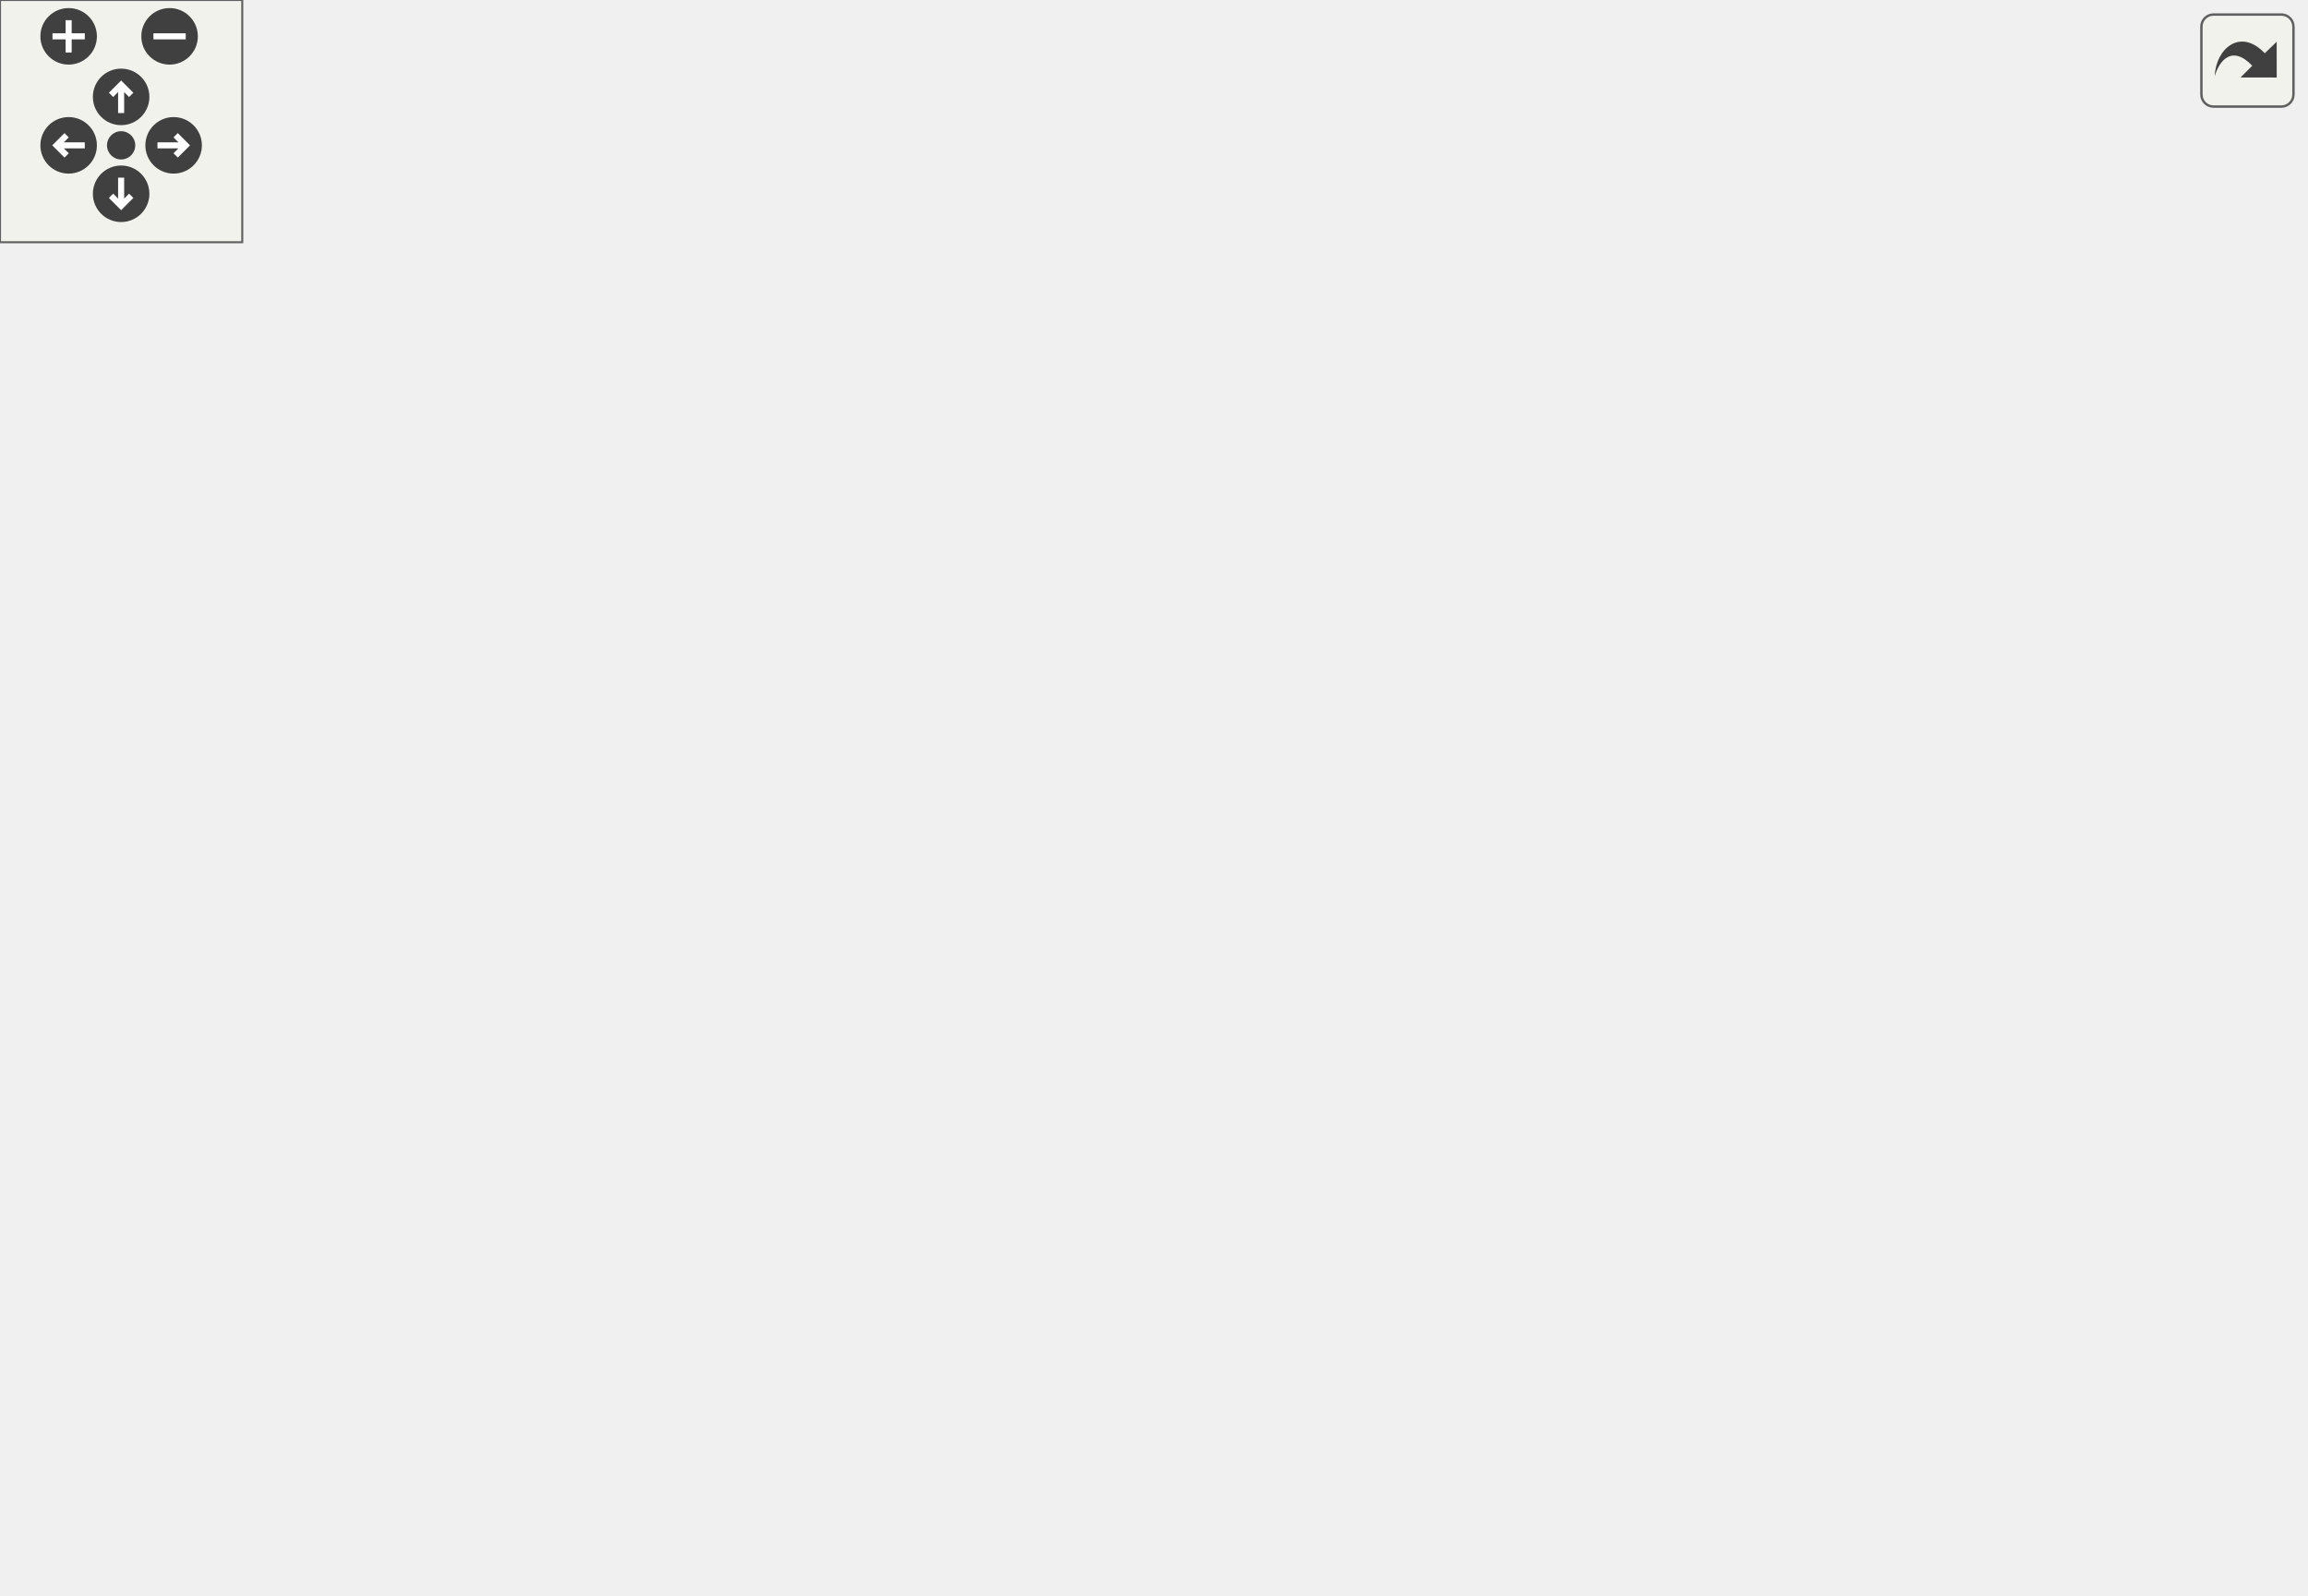
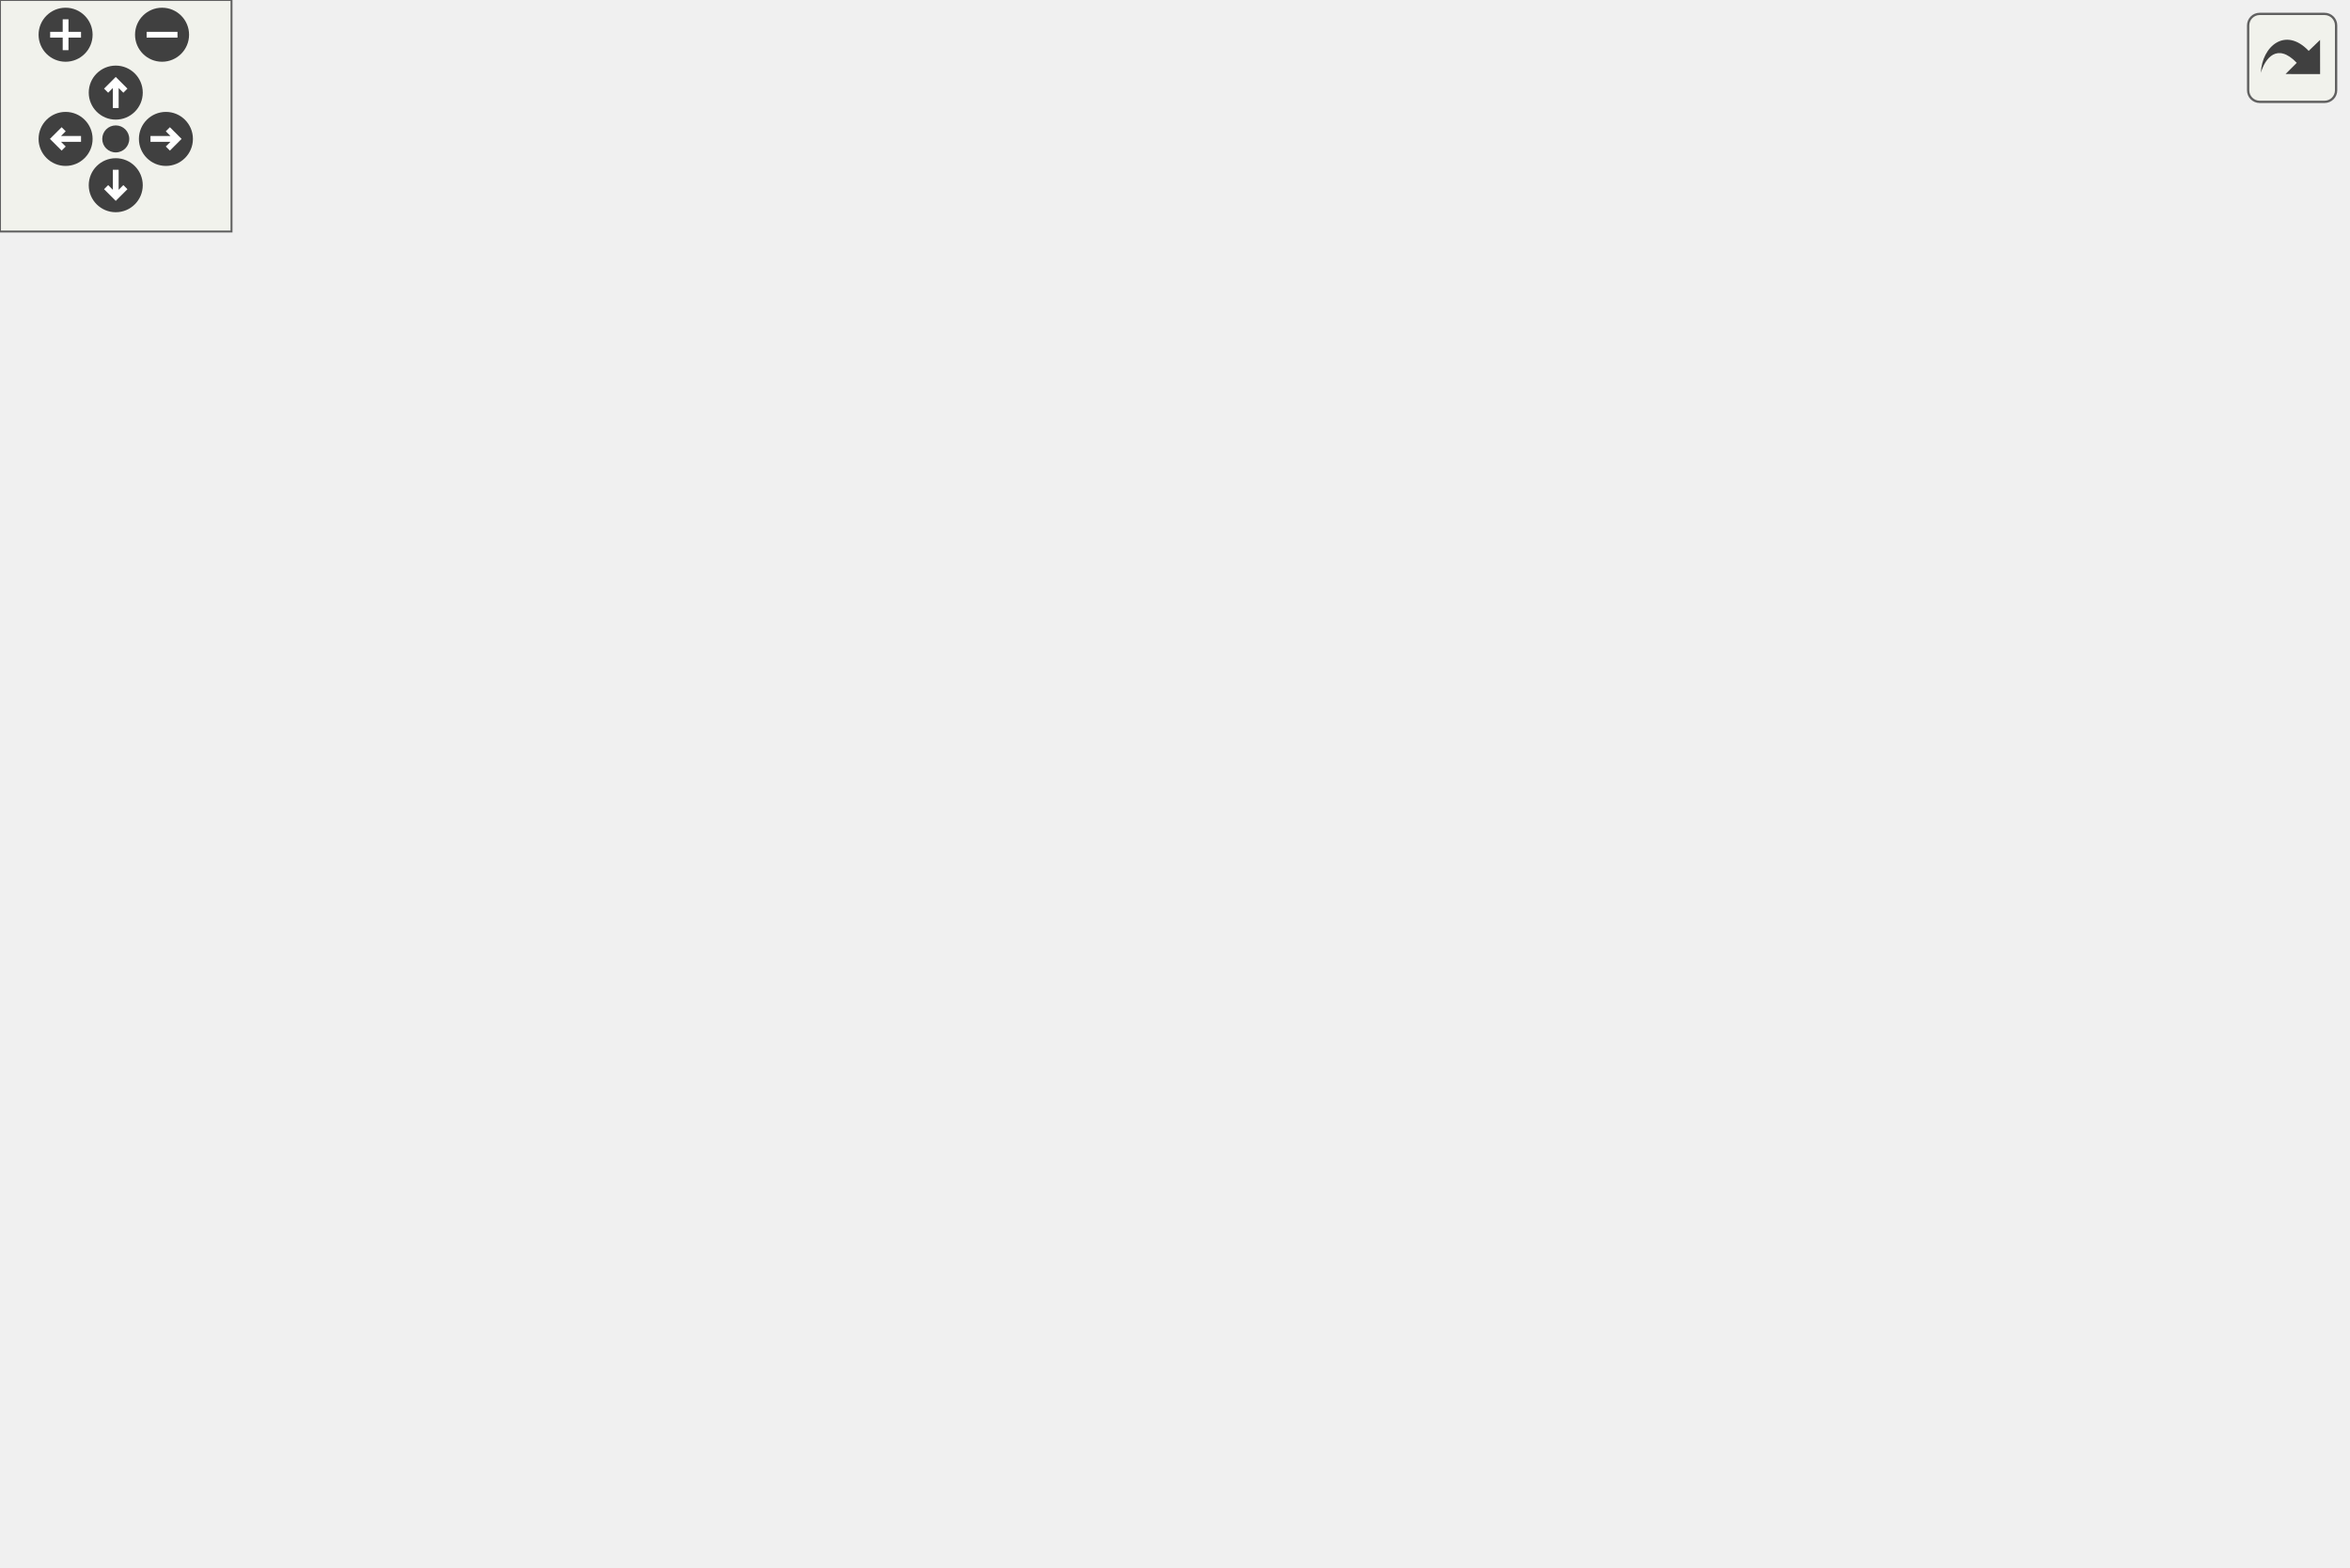
<svg xmlns="http://www.w3.org/2000/svg" xmlns:xlink="http://www.w3.org/1999/xlink" id="main" version="1.1" xml:space="preserve">
  <style type="text/css">
.edge:hover path { stroke: red; }
.edge:hover polygon { stroke: red; fill: red; }
</style>
  <defs>
    <circle id="rim" cx="0" cy="0" r="7" />
    <circle id="rim2" cx="0" cy="0" r="3.5" />
    <g id="zoomPlus">
      <use xlink:href="#rim" fill="#404040">
        <set attributeName="fill" to="#808080" begin="zoomplus.mouseover" end="zoomplus.mouseout" />
      </use>
      <path d="M-4,0h8M0,-4v8" fill="none" stroke="white" stroke-width="1.5" pointer-events="none" />
    </g>
    <g id="zoomMin">
      <use xlink:href="#rim" fill="#404040">
        <set attributeName="fill" to="#808080" begin="zoomminus.mouseover" end="zoomminus.mouseout" />
      </use>
      <path d="M-4,0h8" fill="none" stroke="white" stroke-width="1.5" pointer-events="none" />
    </g>
    <g id="dirArrow">
      <path fill="none" stroke="white" stroke-width="1.5" d="M0,-3.0v7 M-2.5,-0.5L0,-3.0L2.5,-0.5" />
    </g>
    <g id="resetDef">
      <use xlink:href="#rim2" fill="#404040">
        <set attributeName="fill" to="#808080" begin="reset.mouseover" end="reset.mouseout" />
      </use>
    </g>
  </defs>
  <svg id="graph" class="graph">
    <g id="viewport">
      <g id="node1" class="node">
        <g id="a_node1">
          <a xlink:title="Used internally by filesystem.c to cache directories to RAM.">
-             <polygon fill="#bfbfbf" stroke="black" points="173.61,-96 173.61,-115 232.61,-115 232.61,-96 173.61,-96" />
-             <text text-anchor="middle" x="203.11" y="-103" font-family="Helvetica,sans-Serif" font-size="10.00">fs_tree_t</text>
+             <polygon fill="#bfbfbf" stroke="black" points="174.05,-96 174.05,-115 233.05,-115 233.05,-96 174.05,-96" />
+             <text text-anchor="middle" x="203.55" y="-103" font-family="Helvetica,sans-Serif" font-size="10.00">fs_tree_t</text>
          </a>
        </g>
      </g>
      <g id="edge10" class="edge">
-         <path fill="none" stroke="#9a32cd" stroke-dasharray="5,2" d="M233.6,-115.99C243.12,-115.81 250.61,-112.31 250.61,-105.5 250.61,-96.42 237.29,-93.23 223.61,-95.93" />
-         <polygon fill="#9a32cd" stroke="#9a32cd" points="233.89,-112.5 223.61,-115.07 233.25,-119.47 233.89,-112.5" />
-         <text text-anchor="middle" x="275.61" y="-114" font-family="Helvetica,sans-Serif" font-size="10.00"> child_dirs</text>
-         <text text-anchor="middle" x="275.61" y="-103" font-family="Helvetica,sans-Serif" font-size="10.00">next</text>
-         <text text-anchor="middle" x="275.61" y="-92" font-family="Helvetica,sans-Serif" font-size="10.00">parent</text>
+         <path fill="none" stroke="#9a32cd" stroke-dasharray="5,2" d="M234.05,-115.99C243.56,-115.81 251.05,-112.31 251.05,-105.5 251.05,-96.42 237.74,-93.23 224.06,-95.93" />
+         <polygon fill="#9a32cd" stroke="#9a32cd" points="234.33,-112.5 224.06,-115.07 233.69,-119.47 234.33,-112.5" />
+         <text text-anchor="middle" x="276.05" y="-114" font-family="Helvetica,sans-Serif" font-size="10.00"> child_dirs</text>
+         <text text-anchor="middle" x="276.05" y="-103" font-family="Helvetica,sans-Serif" font-size="10.00">next</text>
+         <text text-anchor="middle" x="276.05" y="-92" font-family="Helvetica,sans-Serif" font-size="10.00">parent</text>
      </g>
      <g id="node3" class="node">
        <g id="a_node3">
          <a xlink:href="structfs__directory__entry__t.html" target="_top" xlink:title="A VFS directory entry. Files AND directories have these, but internally there is also a tree of fs_tr...">
-             <polygon fill="none" stroke="black" points="118.11,-0.5 118.11,-19.5 232.11,-19.5 232.11,-0.5 118.11,-0.5" />
-             <text text-anchor="middle" x="175.11" y="-7.5" font-family="Helvetica,sans-Serif" font-size="10.00">fs_directory_entry_t</text>
+             <polygon fill="none" stroke="black" points="118.55,-0.5 118.55,-19.5 232.55,-19.5 232.55,-0.5 118.55,-0.5" />
+             <text text-anchor="middle" x="175.55" y="-7.5" font-family="Helvetica,sans-Serif" font-size="10.00">fs_directory_entry_t</text>
          </a>
        </g>
      </g>
      <g id="edge5" class="edge">
-         <path fill="none" stroke="#9a32cd" stroke-dasharray="5,2" d="M205.61,-85.75C206.67,-71.99 206.45,-53.16 200.11,-38 197.1,-30.81 191.28,-24.34 186.01,-19.54" />
-         <polygon fill="#9a32cd" stroke="#9a32cd" points="202.11,-85.59 204.53,-95.91 209.07,-86.33 202.11,-85.59" />
-         <text text-anchor="middle" x="228.61" y="-46.5" font-family="Helvetica,sans-Serif" font-size="10.00"> directory</text>
+         <path fill="none" stroke="#9a32cd" stroke-dasharray="5,2" d="M206.06,-85.75C207.11,-71.99 206.89,-53.16 200.55,-38 197.54,-30.81 191.73,-24.34 186.46,-19.54" />
+         <polygon fill="#9a32cd" stroke="#9a32cd" points="202.55,-85.59 204.98,-95.91 209.51,-86.33 202.55,-85.59" />
+         <text text-anchor="middle" x="229.05" y="-46.5" font-family="Helvetica,sans-Serif" font-size="10.00"> directory</text>
      </g>
      <g id="node2" class="node">
        <g id="a_node2">
          <a xlink:title=" ">
-             <polygon fill="none" stroke="#bfbfbf" points="153.11,-315.5 153.11,-334.5 209.11,-334.5 209.11,-315.5 153.11,-315.5" />
-             <text text-anchor="middle" x="181.11" y="-322.5" font-family="Helvetica,sans-Serif" font-size="10.00">uint64_t</text>
+             <polygon fill="none" stroke="#bfbfbf" points="131.55,-326.5 131.55,-345.5 187.55,-345.5 187.55,-326.5 131.55,-326.5" />
+             <text text-anchor="middle" x="159.55" y="-333.5" font-family="Helvetica,sans-Serif" font-size="10.00">uint64_t</text>
          </a>
        </g>
      </g>
      <g id="edge1" class="edge">
-         <path fill="none" stroke="#9a32cd" stroke-dasharray="5,2" d="M182.99,-305.39C187.53,-260.47 198.97,-147.44 202.23,-115.2" />
-         <polygon fill="#9a32cd" stroke="#9a32cd" points="179.49,-305.17 181.97,-315.47 186.46,-305.88 179.49,-305.17" />
-         <text text-anchor="middle" x="211.11" y="-227" font-family="Helvetica,sans-Serif" font-size="10.00"> device</text>
-         <text text-anchor="middle" x="211.11" y="-216" font-family="Helvetica,sans-Serif" font-size="10.00">lbapos</text>
-         <text text-anchor="middle" x="211.11" y="-205" font-family="Helvetica,sans-Serif" font-size="10.00">size</text>
+         <path fill="none" stroke="#9a32cd" stroke-dasharray="5,2" d="M163.14,-316.36C172.15,-269.59 195.44,-148.64 201.88,-115.19" />
+         <polygon fill="#9a32cd" stroke="#9a32cd" points="159.68,-315.84 161.22,-326.32 166.55,-317.16 159.68,-315.84" />
+         <text text-anchor="middle" x="201.55" y="-227" font-family="Helvetica,sans-Serif" font-size="10.00"> device</text>
+         <text text-anchor="middle" x="201.55" y="-216" font-family="Helvetica,sans-Serif" font-size="10.00">lbapos</text>
+         <text text-anchor="middle" x="201.55" y="-205" font-family="Helvetica,sans-Serif" font-size="10.00">size</text>
      </g>
      <g id="edge4" class="edge">
-         <path fill="none" stroke="#9a32cd" stroke-dasharray="5,2" d="M143.91,-311.93C108.03,-298.5 54.52,-273.49 22.11,-235 6.62,-216.61 8.17,-207.69 4.11,-184 -7.88,-113.99 10.34,-77.9 69.11,-38 83.48,-28.24 101.12,-22.01 117.86,-18.03" />
-         <polygon fill="#9a32cd" stroke="#9a32cd" points="142.94,-315.3 153.53,-315.42 145.32,-308.72 142.94,-315.3" />
-         <text text-anchor="middle" x="22.11" y="-170.5" font-family="Helvetica,sans-Serif" font-size="10.00"> lbapos</text>
-         <text text-anchor="middle" x="22.11" y="-159.5" font-family="Helvetica,sans-Serif" font-size="10.00">size</text>
+         <path fill="none" stroke="#9a32cd" stroke-dasharray="5,2" d="M132.4,-321.64C101.65,-305.23 52.02,-274.61 22.55,-235 -0.24,-204.37 -4.12,-188.18 4.55,-151 17.71,-94.58 21.62,-70.54 69.55,-38 83.93,-28.24 101.57,-22.01 118.3,-18.03" />
+         <polygon fill="#9a32cd" stroke="#9a32cd" points="130.8,-324.76 141.29,-326.28 134.04,-318.55 130.8,-324.76" />
+         <text text-anchor="middle" x="22.55" y="-170.5" font-family="Helvetica,sans-Serif" font-size="10.00"> lbapos</text>
+         <text text-anchor="middle" x="22.55" y="-159.5" font-family="Helvetica,sans-Serif" font-size="10.00">size</text>
      </g>
      <g id="node8" class="node">
        <g id="a_node8">
          <a xlink:href="structfilesystem__t.html" target="_top" xlink:title="Defines a filesystem driver.">
-             <polygon fill="none" stroke="black" points="245.61,-209 245.61,-228 322.61,-228 322.61,-209 245.61,-209" />
-             <text text-anchor="middle" x="284.11" y="-216" font-family="Helvetica,sans-Serif" font-size="10.00">filesystem_t</text>
+             <polygon fill="none" stroke="black" points="273.05,-209 273.05,-228 350.05,-228 350.05,-209 273.05,-209" />
+             <text text-anchor="middle" x="311.55" y="-216" font-family="Helvetica,sans-Serif" font-size="10.00">filesystem_t</text>
          </a>
        </g>
      </g>
      <g id="edge12" class="edge">
-         <path fill="none" stroke="#9a32cd" stroke-dasharray="5,2" d="M190.54,-306.32C199.33,-290.95 213.56,-268.76 230.11,-253 240.81,-242.8 255.11,-234.1 266.3,-228.13" />
-         <polygon fill="#9a32cd" stroke="#9a32cd" points="187.35,-304.84 185.57,-315.29 193.47,-308.23 187.35,-304.84" />
-         <text text-anchor="middle" x="253.61" y="-289" font-family="Helvetica,sans-Serif" font-size="10.00"> createdir</text>
-         <text text-anchor="middle" x="253.61" y="-278" font-family="Helvetica,sans-Serif" font-size="10.00">createfile</text>
-         <text text-anchor="middle" x="253.61" y="-267" font-family="Helvetica,sans-Serif" font-size="10.00">readfile</text>
-         <text text-anchor="middle" x="253.61" y="-256" font-family="Helvetica,sans-Serif" font-size="10.00">writefile</text>
+         <path fill="none" stroke="#9a32cd" stroke-dasharray="5,2" d="M173.39,-318.22C175.89,-314.91 178.39,-311.41 180.55,-308 195.26,-284.85 187.7,-270.82 208.55,-253 226.56,-237.61 251.79,-229.25 272.78,-224.73" />
+         <polygon fill="#9a32cd" stroke="#9a32cd" points="170.45,-316.3 166.99,-326.31 175.94,-320.64 170.45,-316.3" />
+         <text text-anchor="middle" x="232.05" y="-283.5" font-family="Helvetica,sans-Serif" font-size="10.00"> createdir</text>
+         <text text-anchor="middle" x="232.05" y="-272.5" font-family="Helvetica,sans-Serif" font-size="10.00">createfile</text>
      </g>
      <g id="edge2" class="edge">
-         <path fill="none" stroke="#9a32cd" stroke-dasharray="5,2" d="M173.24,-29.62C172.86,-38.92 173.27,-50.24 176.11,-60 180.09,-73.71 189.44,-87.45 196.02,-95.96" />
-         <polygon fill="#9a32cd" stroke="#9a32cd" points="176.74,-29.75 173.97,-19.52 169.75,-29.25 176.74,-29.75" />
-         <text text-anchor="middle" x="188.11" y="-46.5" font-family="Helvetica,sans-Serif" font-size="10.00"> files</text>
+         <path fill="none" stroke="#9a32cd" stroke-dasharray="5,2" d="M173.68,-29.62C173.31,-38.92 173.71,-50.24 176.55,-60 180.54,-73.71 189.89,-87.45 196.46,-95.96" />
+         <polygon fill="#9a32cd" stroke="#9a32cd" points="177.18,-29.75 174.41,-19.52 170.2,-29.25 177.18,-29.75" />
+         <text text-anchor="middle" x="188.55" y="-46.5" font-family="Helvetica,sans-Serif" font-size="10.00"> files</text>
      </g>
      <g id="edge3" class="edge">
-         <path fill="none" stroke="#9a32cd" stroke-dasharray="5,2" d="M242.55,-15.19C247.25,-14 250.11,-12.27 250.11,-10 250.11,-6.36 242.78,-4.12 232.33,-3.27" />
-         <polygon fill="#9a32cd" stroke="#9a32cd" points="241.7,-11.78 232.33,-16.73 242.74,-18.7 241.7,-11.78" />
-         <text text-anchor="middle" x="262.61" y="-7.5" font-family="Helvetica,sans-Serif" font-size="10.00"> next</text>
+         <path fill="none" stroke="#9a32cd" stroke-dasharray="5,2" d="M242.99,-15.19C247.69,-14 250.55,-12.27 250.55,-10 250.55,-6.36 243.22,-4.12 232.78,-3.27" />
+         <polygon fill="#9a32cd" stroke="#9a32cd" points="242.14,-11.78 232.78,-16.73 243.19,-18.7 242.14,-11.78" />
+         <text text-anchor="middle" x="263.05" y="-7.5" font-family="Helvetica,sans-Serif" font-size="10.00"> next</text>
      </g>
      <g id="node4" class="node">
        <g id="a_node4">
          <a xlink:title=" ">
-             <polygon fill="none" stroke="#bfbfbf" points="99.11,-96 99.11,-115 155.11,-115 155.11,-96 99.11,-96" />
-             <text text-anchor="middle" x="127.11" y="-103" font-family="Helvetica,sans-Serif" font-size="10.00">uint16_t</text>
+             <polygon fill="none" stroke="#bfbfbf" points="99.55,-96 99.55,-115 155.55,-115 155.55,-96 99.55,-96" />
+             <text text-anchor="middle" x="127.55" y="-103" font-family="Helvetica,sans-Serif" font-size="10.00">uint16_t</text>
          </a>
        </g>
      </g>
      <g id="edge6" class="edge">
-         <path fill="none" stroke="#9a32cd" stroke-dasharray="5,2" d="M128.87,-85.73C130.87,-71.72 135.13,-52.57 144.11,-38 148.6,-30.71 155.69,-24.32 161.96,-19.59" />
-         <polygon fill="#9a32cd" stroke="#9a32cd" points="125.39,-85.33 127.7,-95.67 132.34,-86.15 125.39,-85.33" />
-         <text text-anchor="middle" x="156.61" y="-46.5" font-family="Helvetica,sans-Serif" font-size="10.00"> year</text>
+         <path fill="none" stroke="#9a32cd" stroke-dasharray="5,2" d="M129.31,-85.73C131.32,-71.72 135.57,-52.57 144.55,-38 149.04,-30.71 156.14,-24.32 162.4,-19.59" />
+         <polygon fill="#9a32cd" stroke="#9a32cd" points="125.83,-85.33 128.14,-95.67 132.79,-86.15 125.83,-85.33" />
+         <text text-anchor="middle" x="157.05" y="-46.5" font-family="Helvetica,sans-Serif" font-size="10.00"> year</text>
      </g>
      <g id="node5" class="node">
        <g id="a_node5">
          <a xlink:title=" ">
-             <polygon fill="none" stroke="#bfbfbf" points="452.11,-315.5 452.11,-334.5 490.11,-334.5 490.11,-315.5 452.11,-315.5" />
-             <text text-anchor="middle" x="471.11" y="-322.5" font-family="Helvetica,sans-Serif" font-size="10.00">char</text>
-           </a>
-         </g>
-       </g>
-       <g id="edge17" class="edge">
-         <path fill="none" stroke="#9a32cd" stroke-dasharray="5,2" d="M470.37,-305.09C469.11,-290.18 465.78,-269.25 457.11,-253 426.93,-196.43 410.26,-183.69 355.11,-151 334.41,-138.73 270.98,-122.44 232.91,-113.36" />
-         <polygon fill="#9a32cd" stroke="#9a32cd" points="466.88,-305.38 470.99,-315.15 473.87,-304.95 466.88,-305.38" />
-         <text text-anchor="middle" x="480.61" y="-221.5" font-family="Helvetica,sans-Serif" font-size="10.00"> device_name</text>
-         <text text-anchor="middle" x="480.61" y="-210.5" font-family="Helvetica,sans-Serif" font-size="10.00">name</text>
+             <polygon fill="none" stroke="#bfbfbf" points="491.55,-326.5 491.55,-345.5 529.55,-345.5 529.55,-326.5 491.55,-326.5" />
+             <text text-anchor="middle" x="510.55" y="-333.5" font-family="Helvetica,sans-Serif" font-size="10.00">char</text>
+           </a>
+         </g>
+       </g>
+       <g id="edge18" class="edge">
+         <path fill="none" stroke="#9a32cd" stroke-dasharray="5,2" d="M510.96,-316.41C510.55,-298.94 507.83,-272.62 496.55,-253 461.32,-191.73 437.39,-183.35 374.55,-151 368.19,-147.73 280.34,-125.6 233.11,-113.83" />
+         <polygon fill="#9a32cd" stroke="#9a32cd" points="507.46,-316.45 510.96,-326.45 514.46,-316.45 507.46,-316.45" />
+         <text text-anchor="middle" x="519.05" y="-221.5" font-family="Helvetica,sans-Serif" font-size="10.00"> device_name</text>
+         <text text-anchor="middle" x="519.05" y="-210.5" font-family="Helvetica,sans-Serif" font-size="10.00">name</text>
      </g>
      <g id="edge7" class="edge">
-         <path fill="none" stroke="#9a32cd" stroke-dasharray="5,2" d="M485.96,-307.66C505.49,-284.09 535.5,-239.3 519.11,-202 474.38,-100.18 432.33,-81.82 330.11,-38 299.23,-24.76 262.24,-18.01 232.14,-14.57" />
-         <polygon fill="#9a32cd" stroke="#9a32cd" points="483.23,-305.47 479.35,-315.33 488.53,-310.04 483.23,-305.47" />
-         <text text-anchor="middle" x="542.11" y="-176" font-family="Helvetica,sans-Serif" font-size="10.00"> alt_filename</text>
-         <text text-anchor="middle" x="542.11" y="-165" font-family="Helvetica,sans-Serif" font-size="10.00">device_name</text>
-         <text text-anchor="middle" x="542.11" y="-154" font-family="Helvetica,sans-Serif" font-size="10.00">filename</text>
+         <path fill="none" stroke="#9a32cd" stroke-dasharray="5,2" d="M524.98,-318.24C545.35,-292.43 577.89,-241.79 557.55,-202 500.9,-91.18 445.24,-86.36 330.55,-38 299.72,-25 262.9,-18.26 232.89,-14.76" />
+         <polygon fill="#9a32cd" stroke="#9a32cd" points="522.03,-316.32 518.4,-326.27 527.44,-320.76 522.03,-316.32" />
+         <text text-anchor="middle" x="579.55" y="-176" font-family="Helvetica,sans-Serif" font-size="10.00"> alt_filename</text>
+         <text text-anchor="middle" x="579.55" y="-165" font-family="Helvetica,sans-Serif" font-size="10.00">device_name</text>
+         <text text-anchor="middle" x="579.55" y="-154" font-family="Helvetica,sans-Serif" font-size="10.00">filename</text>
      </g>
      <g id="edge15" class="edge">
-         <path fill="none" stroke="#9a32cd" stroke-dasharray="5,2" d="M442.65,-311.96C435.36,-307.95 427.93,-302.96 422.11,-297 406.68,-281.23 416.18,-266.98 399.11,-253 377.47,-235.28 346.82,-226.93 322.61,-223" />
-         <polygon fill="#9a32cd" stroke="#9a32cd" points="441.19,-315.14 451.7,-316.51 444.34,-308.89 441.19,-315.14" />
-         <text text-anchor="middle" x="439.61" y="-289" font-family="Helvetica,sans-Serif" font-size="10.00"> mount</text>
-         <text text-anchor="middle" x="439.61" y="-278" font-family="Helvetica,sans-Serif" font-size="10.00">name</text>
-         <text text-anchor="middle" x="439.61" y="-267" font-family="Helvetica,sans-Serif" font-size="10.00">rm</text>
-         <text text-anchor="middle" x="439.61" y="-256" font-family="Helvetica,sans-Serif" font-size="10.00">rmdir</text>
+         <path fill="none" stroke="#9a32cd" stroke-dasharray="5,2" d="M482.27,-321.78C476.18,-317.97 470.2,-313.37 465.55,-308 448.21,-287.96 462.6,-270.32 442.55,-253 416.97,-230.9 378.72,-223.06 350.14,-220.44" />
+         <polygon fill="#9a32cd" stroke="#9a32cd" points="480.67,-324.9 491.1,-326.78 484.12,-318.81 480.67,-324.9" />
+         <text text-anchor="middle" x="481.05" y="-278" font-family="Helvetica,sans-Serif" font-size="10.00"> name</text>
      </g>
      <g id="node6" class="node">
        <g id="a_node6">
          <a xlink:title=" ">
-             <polygon fill="none" stroke="#bfbfbf" points="319.11,-96 319.11,-115 375.11,-115 375.11,-96 319.11,-96" />
-             <text text-anchor="middle" x="347.11" y="-103" font-family="Helvetica,sans-Serif" font-size="10.00">uint32_t</text>
+             <polygon fill="none" stroke="#bfbfbf" points="319.55,-96 319.55,-115 375.55,-115 375.55,-96 319.55,-96" />
+             <text text-anchor="middle" x="347.55" y="-103" font-family="Helvetica,sans-Serif" font-size="10.00">uint32_t</text>
          </a>
        </g>
      </g>
      <g id="edge8" class="edge">
-         <path fill="none" stroke="#9a32cd" stroke-dasharray="5,2" d="M329.72,-89.23C312.16,-74.46 283.75,-52.27 256.11,-38 241.09,-30.25 223.39,-24.05 208.36,-19.55" />
-         <polygon fill="#9a32cd" stroke="#9a32cd" points="327.54,-91.98 337.41,-95.82 332.09,-86.66 327.54,-91.98" />
-         <text text-anchor="middle" x="308.11" y="-52" font-family="Helvetica,sans-Serif" font-size="10.00"> device</text>
-         <text text-anchor="middle" x="308.11" y="-41" font-family="Helvetica,sans-Serif" font-size="10.00">flags</text>
+         <path fill="none" stroke="#9a32cd" stroke-dasharray="5,2" d="M330.16,-89.23C312.6,-74.46 284.2,-52.27 256.55,-38 241.53,-30.25 223.83,-24.05 208.81,-19.55" />
+         <polygon fill="#9a32cd" stroke="#9a32cd" points="327.98,-91.98 337.86,-95.82 332.54,-86.66 327.98,-91.98" />
+         <text text-anchor="middle" x="308.55" y="-52" font-family="Helvetica,sans-Serif" font-size="10.00"> device</text>
+         <text text-anchor="middle" x="308.55" y="-41" font-family="Helvetica,sans-Serif" font-size="10.00">flags</text>
      </g>
      <g id="node7" class="node">
        <g id="a_node7">
          <a xlink:title=" ">
-             <polygon fill="none" stroke="#bfbfbf" points="31.11,-209 31.11,-228 81.11,-228 81.11,-209 31.11,-209" />
-             <text text-anchor="middle" x="56.11" y="-216" font-family="Helvetica,sans-Serif" font-size="10.00">uint8_t</text>
-           </a>
-         </g>
-       </g>
-       <g id="edge18" class="edge">
-         <path fill="none" stroke="#9a32cd" stroke-dasharray="5,2" d="M62.14,-198.86C67.97,-183.76 78.28,-163.07 94.11,-151 119.65,-131.52 134.83,-146.22 164.11,-133 174.4,-128.35 184.93,-121.01 192.45,-115.24" />
-         <polygon fill="#9a32cd" stroke="#9a32cd" points="58.7,-198.07 58.67,-208.67 65.3,-200.41 58.7,-198.07" />
-         <text text-anchor="middle" x="107.11" y="-165" font-family="Helvetica,sans-Serif" font-size="10.00"> dirty</text>
+             <polygon fill="none" stroke="#bfbfbf" points="31.55,-209 31.55,-228 81.55,-228 81.55,-209 31.55,-209" />
+             <text text-anchor="middle" x="56.55" y="-216" font-family="Helvetica,sans-Serif" font-size="10.00">uint8_t</text>
+           </a>
+         </g>
+       </g>
+       <g id="edge19" class="edge">
+         <path fill="none" stroke="#9a32cd" stroke-dasharray="5,2" d="M62.58,-198.86C68.42,-183.76 78.73,-163.07 94.55,-151 120.09,-131.52 135.28,-146.22 164.55,-133 174.85,-128.35 185.37,-121.01 192.89,-115.24" />
+         <polygon fill="#9a32cd" stroke="#9a32cd" points="59.15,-198.07 59.11,-208.67 65.75,-200.41 59.15,-198.07" />
+         <text text-anchor="middle" x="107.55" y="-165" font-family="Helvetica,sans-Serif" font-size="10.00"> dirty</text>
      </g>
      <g id="edge9" class="edge">
-         <path fill="none" stroke="#9a32cd" stroke-dasharray="5,2" d="M50.98,-199.14C44.23,-170.91 35.63,-116.13 58.11,-78 76.47,-46.84 115.28,-28.89 143.17,-19.55" />
-         <polygon fill="#9a32cd" stroke="#9a32cd" points="47.61,-200.07 53.5,-208.87 54.39,-198.31 47.61,-200.07" />
-         <text text-anchor="middle" x="74.11" y="-125" font-family="Helvetica,sans-Serif" font-size="10.00"> day</text>
-         <text text-anchor="middle" x="74.11" y="-114" font-family="Helvetica,sans-Serif" font-size="10.00">hour</text>
-         <text text-anchor="middle" x="74.11" y="-103" font-family="Helvetica,sans-Serif" font-size="10.00">min</text>
-         <text text-anchor="middle" x="74.11" y="-92" font-family="Helvetica,sans-Serif" font-size="10.00">month</text>
-         <text text-anchor="middle" x="74.11" y="-81" font-family="Helvetica,sans-Serif" font-size="10.00">sec</text>
+         <path fill="none" stroke="#9a32cd" stroke-dasharray="5,2" d="M51.43,-199.14C44.67,-170.91 36.08,-116.13 58.55,-78 76.91,-46.84 115.73,-28.89 143.62,-19.55" />
+         <polygon fill="#9a32cd" stroke="#9a32cd" points="48.05,-200.07 53.94,-208.87 54.83,-198.31 48.05,-200.07" />
+         <text text-anchor="middle" x="74.55" y="-125" font-family="Helvetica,sans-Serif" font-size="10.00"> day</text>
+         <text text-anchor="middle" x="74.55" y="-114" font-family="Helvetica,sans-Serif" font-size="10.00">hour</text>
+         <text text-anchor="middle" x="74.55" y="-103" font-family="Helvetica,sans-Serif" font-size="10.00">min</text>
+         <text text-anchor="middle" x="74.55" y="-92" font-family="Helvetica,sans-Serif" font-size="10.00">month</text>
+         <text text-anchor="middle" x="74.55" y="-81" font-family="Helvetica,sans-Serif" font-size="10.00">sec</text>
      </g>
      <g id="edge11" class="edge">
-         <path fill="none" stroke="#9a32cd" stroke-dasharray="5,2" d="M271.79,-200.62C254.28,-176.63 222.83,-133.53 209.43,-115.17" />
-         <polygon fill="#9a32cd" stroke="#9a32cd" points="269.03,-202.78 277.75,-208.79 274.68,-198.65 269.03,-202.78" />
-         <text text-anchor="middle" x="304.11" y="-165" font-family="Helvetica,sans-Serif" font-size="10.00"> responsible_driver</text>
+         <path fill="none" stroke="#9a32cd" stroke-dasharray="5,2" d="M296.04,-201.56C272.89,-177.77 230.09,-133.78 211.99,-115.17" />
+         <polygon fill="#9a32cd" stroke="#9a32cd" points="293.59,-204.06 303.08,-208.79 298.61,-199.18 293.59,-204.06" />
+         <text text-anchor="middle" x="323.55" y="-165" font-family="Helvetica,sans-Serif" font-size="10.00"> responsible_driver</text>
      </g>
      <g id="edge14" class="edge">
-         <path fill="none" stroke="#9a32cd" stroke-dasharray="5,2" d="M332.83,-226.11C337.59,-224.58 340.61,-222.04 340.61,-218.5 340.61,-212.84 332.87,-209.74 322.66,-209.21" />
-         <polygon fill="#9a32cd" stroke="#9a32cd" points="331.96,-222.71 322.66,-227.79 333.1,-229.61 331.96,-222.71" />
-         <text text-anchor="middle" x="353.11" y="-216" font-family="Helvetica,sans-Serif" font-size="10.00"> next</text>
+         <path fill="none" stroke="#9a32cd" stroke-dasharray="5,2" d="M360.27,-226.11C365.03,-224.58 368.05,-222.04 368.05,-218.5 368.05,-212.84 360.32,-209.74 350.11,-209.21" />
+         <polygon fill="#9a32cd" stroke="#9a32cd" points="359.4,-222.71 350.11,-227.79 360.54,-229.61 359.4,-222.71" />
+         <text text-anchor="middle" x="380.55" y="-216" font-family="Helvetica,sans-Serif" font-size="10.00"> next</text>
      </g>
      <g id="node9" class="node">
        <g id="a_node9">
          <a xlink:title=" ">
-             <polygon fill="none" stroke="#bfbfbf" points="232.61,-315.5 232.61,-334.5 327.61,-334.5 327.61,-315.5 232.61,-315.5" />
-             <text text-anchor="middle" x="280.11" y="-322.5" font-family="Helvetica,sans-Serif" font-size="10.00">void *(*)(void *)</text>
+             <polygon fill="none" stroke="#bfbfbf" points="206.05,-326.5 206.05,-345.5 301.05,-345.5 301.05,-326.5 206.05,-326.5" />
+             <text text-anchor="middle" x="253.55" y="-333.5" font-family="Helvetica,sans-Serif" font-size="10.00">void *(*)(void *)</text>
          </a>
        </g>
      </g>
      <g id="edge13" class="edge">
-         <path fill="none" stroke="#9a32cd" stroke-dasharray="5,2" d="M280.82,-305.34C281.69,-282.58 283.13,-245.03 283.78,-228.17" />
-         <polygon fill="#9a32cd" stroke="#9a32cd" points="277.32,-305.32 280.43,-315.45 284.31,-305.59 277.32,-305.32" />
-         <text text-anchor="middle" x="298.11" y="-272.5" font-family="Helvetica,sans-Serif" font-size="10.00"> getdir</text>
+         <path fill="none" stroke="#9a32cd" stroke-dasharray="5,2" d="M257.61,-316.46C261.9,-299.22 269.7,-273.23 281.55,-253 287.07,-243.57 295.53,-234.43 302.06,-228.09" />
+         <polygon fill="#9a32cd" stroke="#9a32cd" points="254.16,-315.84 255.29,-326.38 260.98,-317.44 254.16,-315.84" />
+         <text text-anchor="middle" x="297.55" y="-278" font-family="Helvetica,sans-Serif" font-size="10.00"> getdir</text>
      </g>
      <g id="node10" class="node">
        <g id="a_node10">
          <a xlink:title=" ">
-             <polygon fill="none" stroke="#bfbfbf" points="345.61,-315.5 345.61,-334.5 390.61,-334.5 390.61,-315.5 345.61,-315.5" />
-             <text text-anchor="middle" x="368.11" y="-322.5" font-family="Helvetica,sans-Serif" font-size="10.00">size_t</text>
+             <polygon fill="none" stroke="#bfbfbf" points="319.05,-326.5 319.05,-345.5 348.05,-345.5 348.05,-326.5 319.05,-326.5" />
+             <text text-anchor="middle" x="333.55" y="-333.5" font-family="Helvetica,sans-Serif" font-size="10.00">int</text>
          </a>
        </g>
      </g>
      <g id="edge16" class="edge">
-         <path fill="none" stroke="#9a32cd" stroke-dasharray="5,2" d="M350.15,-308.36C346.59,-304.82 343.06,-300.94 340.11,-297 326.88,-279.34 330.1,-270.83 317.11,-253 310.38,-243.76 301.14,-234.61 294.15,-228.21" />
-         <polygon fill="#9a32cd" stroke="#9a32cd" points="348.03,-311.18 357.72,-315.45 352.81,-306.06 348.03,-311.18" />
-         <text text-anchor="middle" x="369.61" y="-272.5" font-family="Helvetica,sans-Serif" font-size="10.00"> truncatefile</text>
+         <path fill="none" stroke="#9a32cd" stroke-dasharray="5,2" d="M329.96,-316.16C325.14,-290.87 316.78,-246.94 313.22,-228.28" />
+         <polygon fill="#9a32cd" stroke="#9a32cd" points="326.59,-317.15 331.9,-326.32 333.46,-315.84 326.59,-317.15" />
+         <text text-anchor="middle" x="345.05" y="-278" font-family="Helvetica,sans-Serif" font-size="10.00"> mount</text>
      </g>
      <g id="node11" class="node">
        <g id="a_node11">
          <a xlink:title=" ">
-             <polygon fill="none" stroke="#bfbfbf" points="104.11,-209 104.11,-228 150.11,-228 150.11,-209 104.11,-209" />
-             <text text-anchor="middle" x="127.11" y="-216" font-family="Helvetica,sans-Serif" font-size="10.00">void *</text>
-           </a>
-         </g>
-       </g>
-       <g id="edge19" class="edge">
-         <path fill="none" stroke="#9a32cd" stroke-dasharray="5,2" d="M124.03,-198.88C122.69,-184.67 123.08,-165.18 132.11,-151 140.87,-137.23 150.24,-141.59 164.11,-133 173.29,-127.31 183.38,-120.44 190.99,-115.12" />
-         <polygon fill="#9a32cd" stroke="#9a32cd" points="120.58,-199.48 125.36,-208.94 127.52,-198.57 120.58,-199.48" />
-         <text text-anchor="middle" x="152.11" y="-165" font-family="Helvetica,sans-Serif" font-size="10.00"> opaque</text>
+             <polygon fill="none" stroke="#bfbfbf" points="366.55,-326.5 366.55,-345.5 404.55,-345.5 404.55,-326.5 366.55,-326.5" />
+             <text text-anchor="middle" x="385.55" y="-333.5" font-family="Helvetica,sans-Serif" font-size="10.00">bool</text>
+           </a>
+         </g>
+       </g>
+       <g id="edge17" class="edge">
+         <path fill="none" stroke="#9a32cd" stroke-dasharray="5,2" d="M384.39,-316.51C382.46,-298.72 377.3,-271.84 363.55,-253 355.51,-241.98 342.65,-233.65 331.73,-228.05" />
+         <polygon fill="#9a32cd" stroke="#9a32cd" points="380.9,-316.81 385.24,-326.47 387.88,-316.21 380.9,-316.81" />
+         <text text-anchor="middle" x="410.55" y="-300" font-family="Helvetica,sans-Serif" font-size="10.00"> readfile</text>
+         <text text-anchor="middle" x="410.55" y="-289" font-family="Helvetica,sans-Serif" font-size="10.00">rm</text>
+         <text text-anchor="middle" x="410.55" y="-278" font-family="Helvetica,sans-Serif" font-size="10.00">rmdir</text>
+         <text text-anchor="middle" x="410.55" y="-267" font-family="Helvetica,sans-Serif" font-size="10.00">truncatefile</text>
+         <text text-anchor="middle" x="410.55" y="-256" font-family="Helvetica,sans-Serif" font-size="10.00">writefile</text>
+       </g>
+       <g id="node12" class="node">
+         <g id="a_node12">
+           <a xlink:title=" ">
+             <polygon fill="none" stroke="#bfbfbf" points="104.55,-209 104.55,-228 150.55,-228 150.55,-209 104.55,-209" />
+             <text text-anchor="middle" x="127.55" y="-216" font-family="Helvetica,sans-Serif" font-size="10.00">void *</text>
+           </a>
+         </g>
+       </g>
+       <g id="edge20" class="edge">
+         <path fill="none" stroke="#9a32cd" stroke-dasharray="5,2" d="M124.48,-198.88C123.13,-184.67 123.53,-165.18 132.55,-151 141.31,-137.23 150.68,-141.59 164.55,-133 173.74,-127.31 183.82,-120.44 191.43,-115.12" />
+         <polygon fill="#9a32cd" stroke="#9a32cd" points="121.03,-199.48 125.8,-208.94 127.97,-198.57 121.03,-199.48" />
+         <text text-anchor="middle" x="152.55" y="-165" font-family="Helvetica,sans-Serif" font-size="10.00"> opaque</text>
      </g>
    </g>
  </svg>
  <g id="navigator" transform="translate(0 0)" fill="#404254">
    <rect fill="#f2f5e9" fill-opacity="0.5" stroke="#606060" stroke-width=".5" x="0" y="0" width="60" height="60" />
    <use id="zoomplus" xlink:href="#zoomPlus" x="17" y="9" />
    <use id="zoomminus" xlink:href="#zoomMin" x="42" y="9" />
    <use id="reset" xlink:href="#resetDef" x="30" y="36" />
    <g id="arrowUp" xlink:href="#dirArrow" transform="translate(30 24)">
      <use xlink:href="#rim" fill="#404040">
        <set attributeName="fill" to="#808080" begin="arrowUp.mouseover" end="arrowUp.mouseout" />
      </use>
      <path fill="none" stroke="white" stroke-width="1.5" d="M0,-3.0v7 M-2.5,-0.5L0,-3.0L2.5,-0.5" />
    </g>
    <g id="arrowRight" xlink:href="#dirArrow" transform="rotate(90) translate(36 -43)">
      <use xlink:href="#rim" fill="#404040">
        <set attributeName="fill" to="#808080" begin="arrowRight.mouseover" end="arrowRight.mouseout" />
      </use>
      <path fill="none" stroke="white" stroke-width="1.5" d="M0,-3.0v7 M-2.5,-0.5L0,-3.0L2.5,-0.5" />
    </g>
    <g id="arrowDown" xlink:href="#dirArrow" transform="rotate(180) translate(-30 -48)">
      <use xlink:href="#rim" fill="#404040">
        <set attributeName="fill" to="#808080" begin="arrowDown.mouseover" end="arrowDown.mouseout" />
      </use>
      <path fill="none" stroke="white" stroke-width="1.5" d="M0,-3.0v7 M-2.5,-0.5L0,-3.0L2.5,-0.5" />
    </g>
    <g id="arrowLeft" xlink:href="#dirArrow" transform="rotate(270) translate(-36 17)">
      <use xlink:href="#rim" fill="#404040">
        <set attributeName="fill" to="#808080" begin="arrowLeft.mouseover" end="arrowLeft.mouseout" />
      </use>
      <path fill="none" stroke="white" stroke-width="1.5" d="M0,-3.0v7 M-2.5,-0.5L0,-3.0L2.5,-0.5" />
    </g>
  </g>
  <svg viewBox="0 0 15 15" width="100%" height="30px" preserveAspectRatio="xMaxYMin meet">
    <g id="arrow_out" transform="scale(0.3 0.3)">
      <a xlink:href="structfs__tree__t__coll__graph_org.svg" target="_base">
        <rect id="button" ry="5" rx="5" y="6" x="6" height="38" width="38" fill="#f2f5e9" fill-opacity="0.5" stroke="#606060" stroke-width="1.0" />
        <path id="arrow" d="M 11.5,31.437 C 11.94,20.098 22.043,11.323 32.159,21.979 L 37.069,17.246 C 37.069,17.246 37.088,32 37.088,32 L 22.16,31.978 C 22.16,31.978 26.998,27.14 26.998,27.14 C 18.529,18.264 13.292,25.23 11.5,31.437 z" style="fill:#404040;" />
      </a>
    </g>
  </svg>
</svg>
